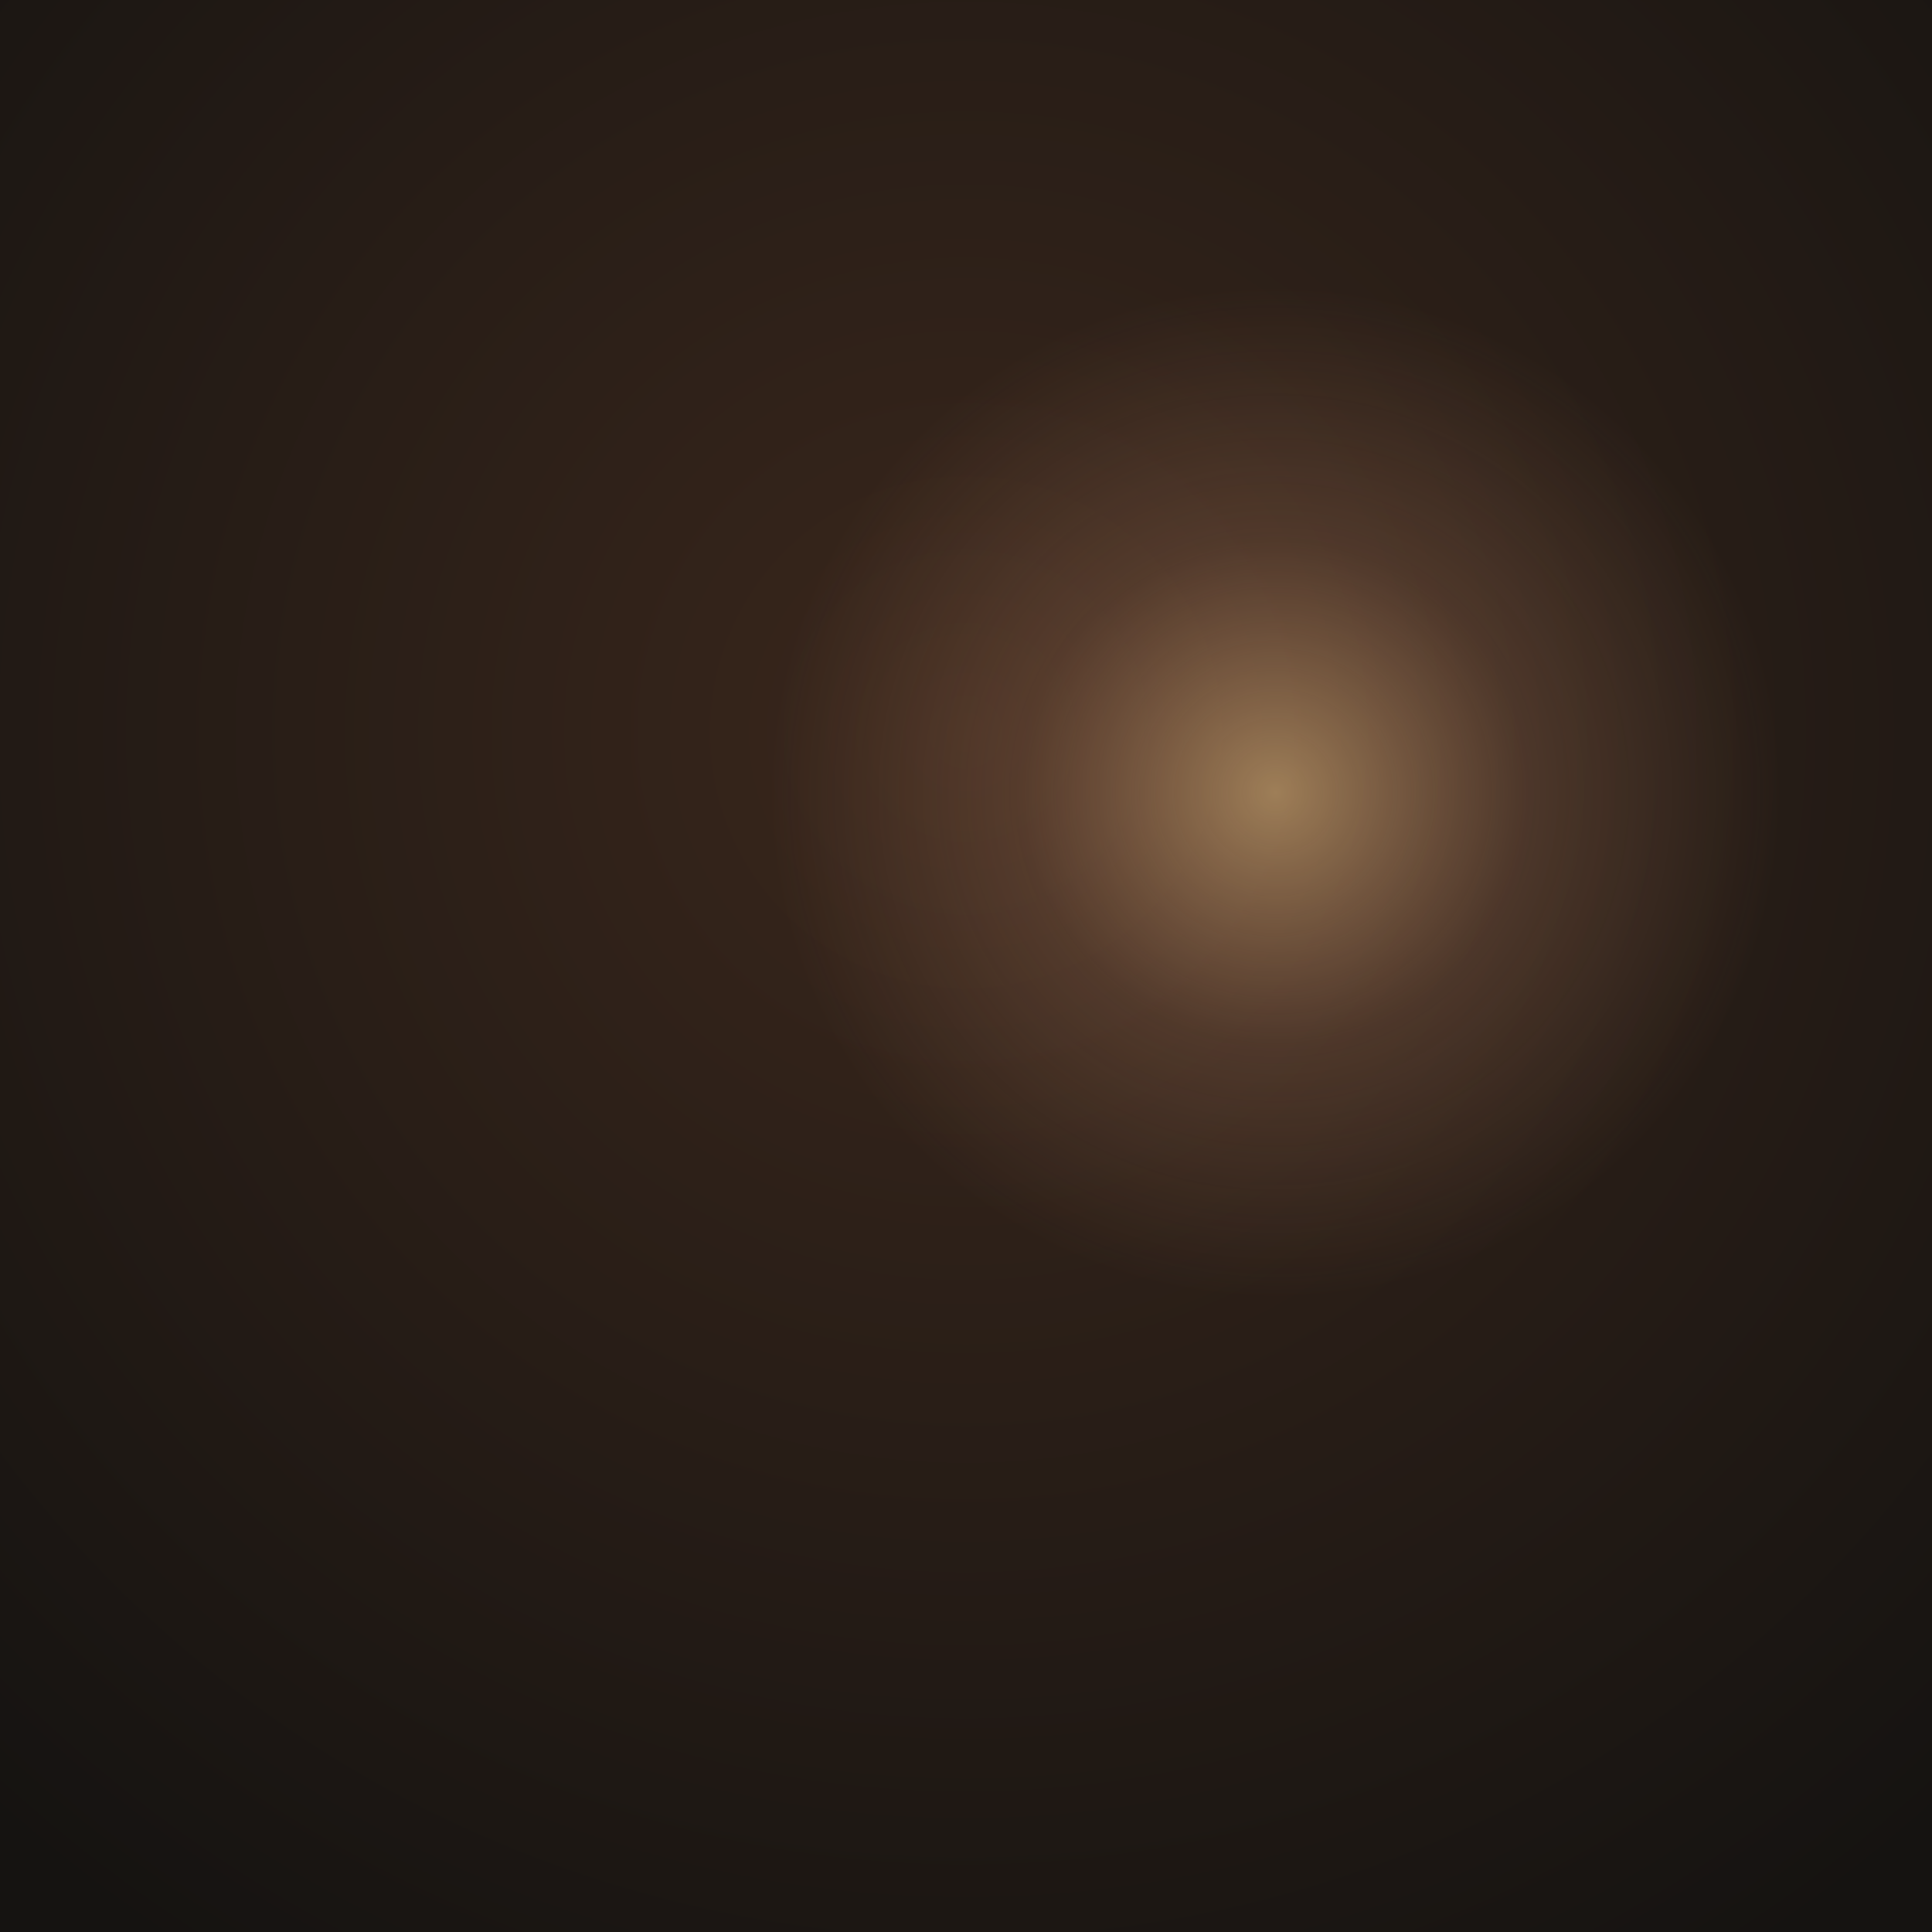
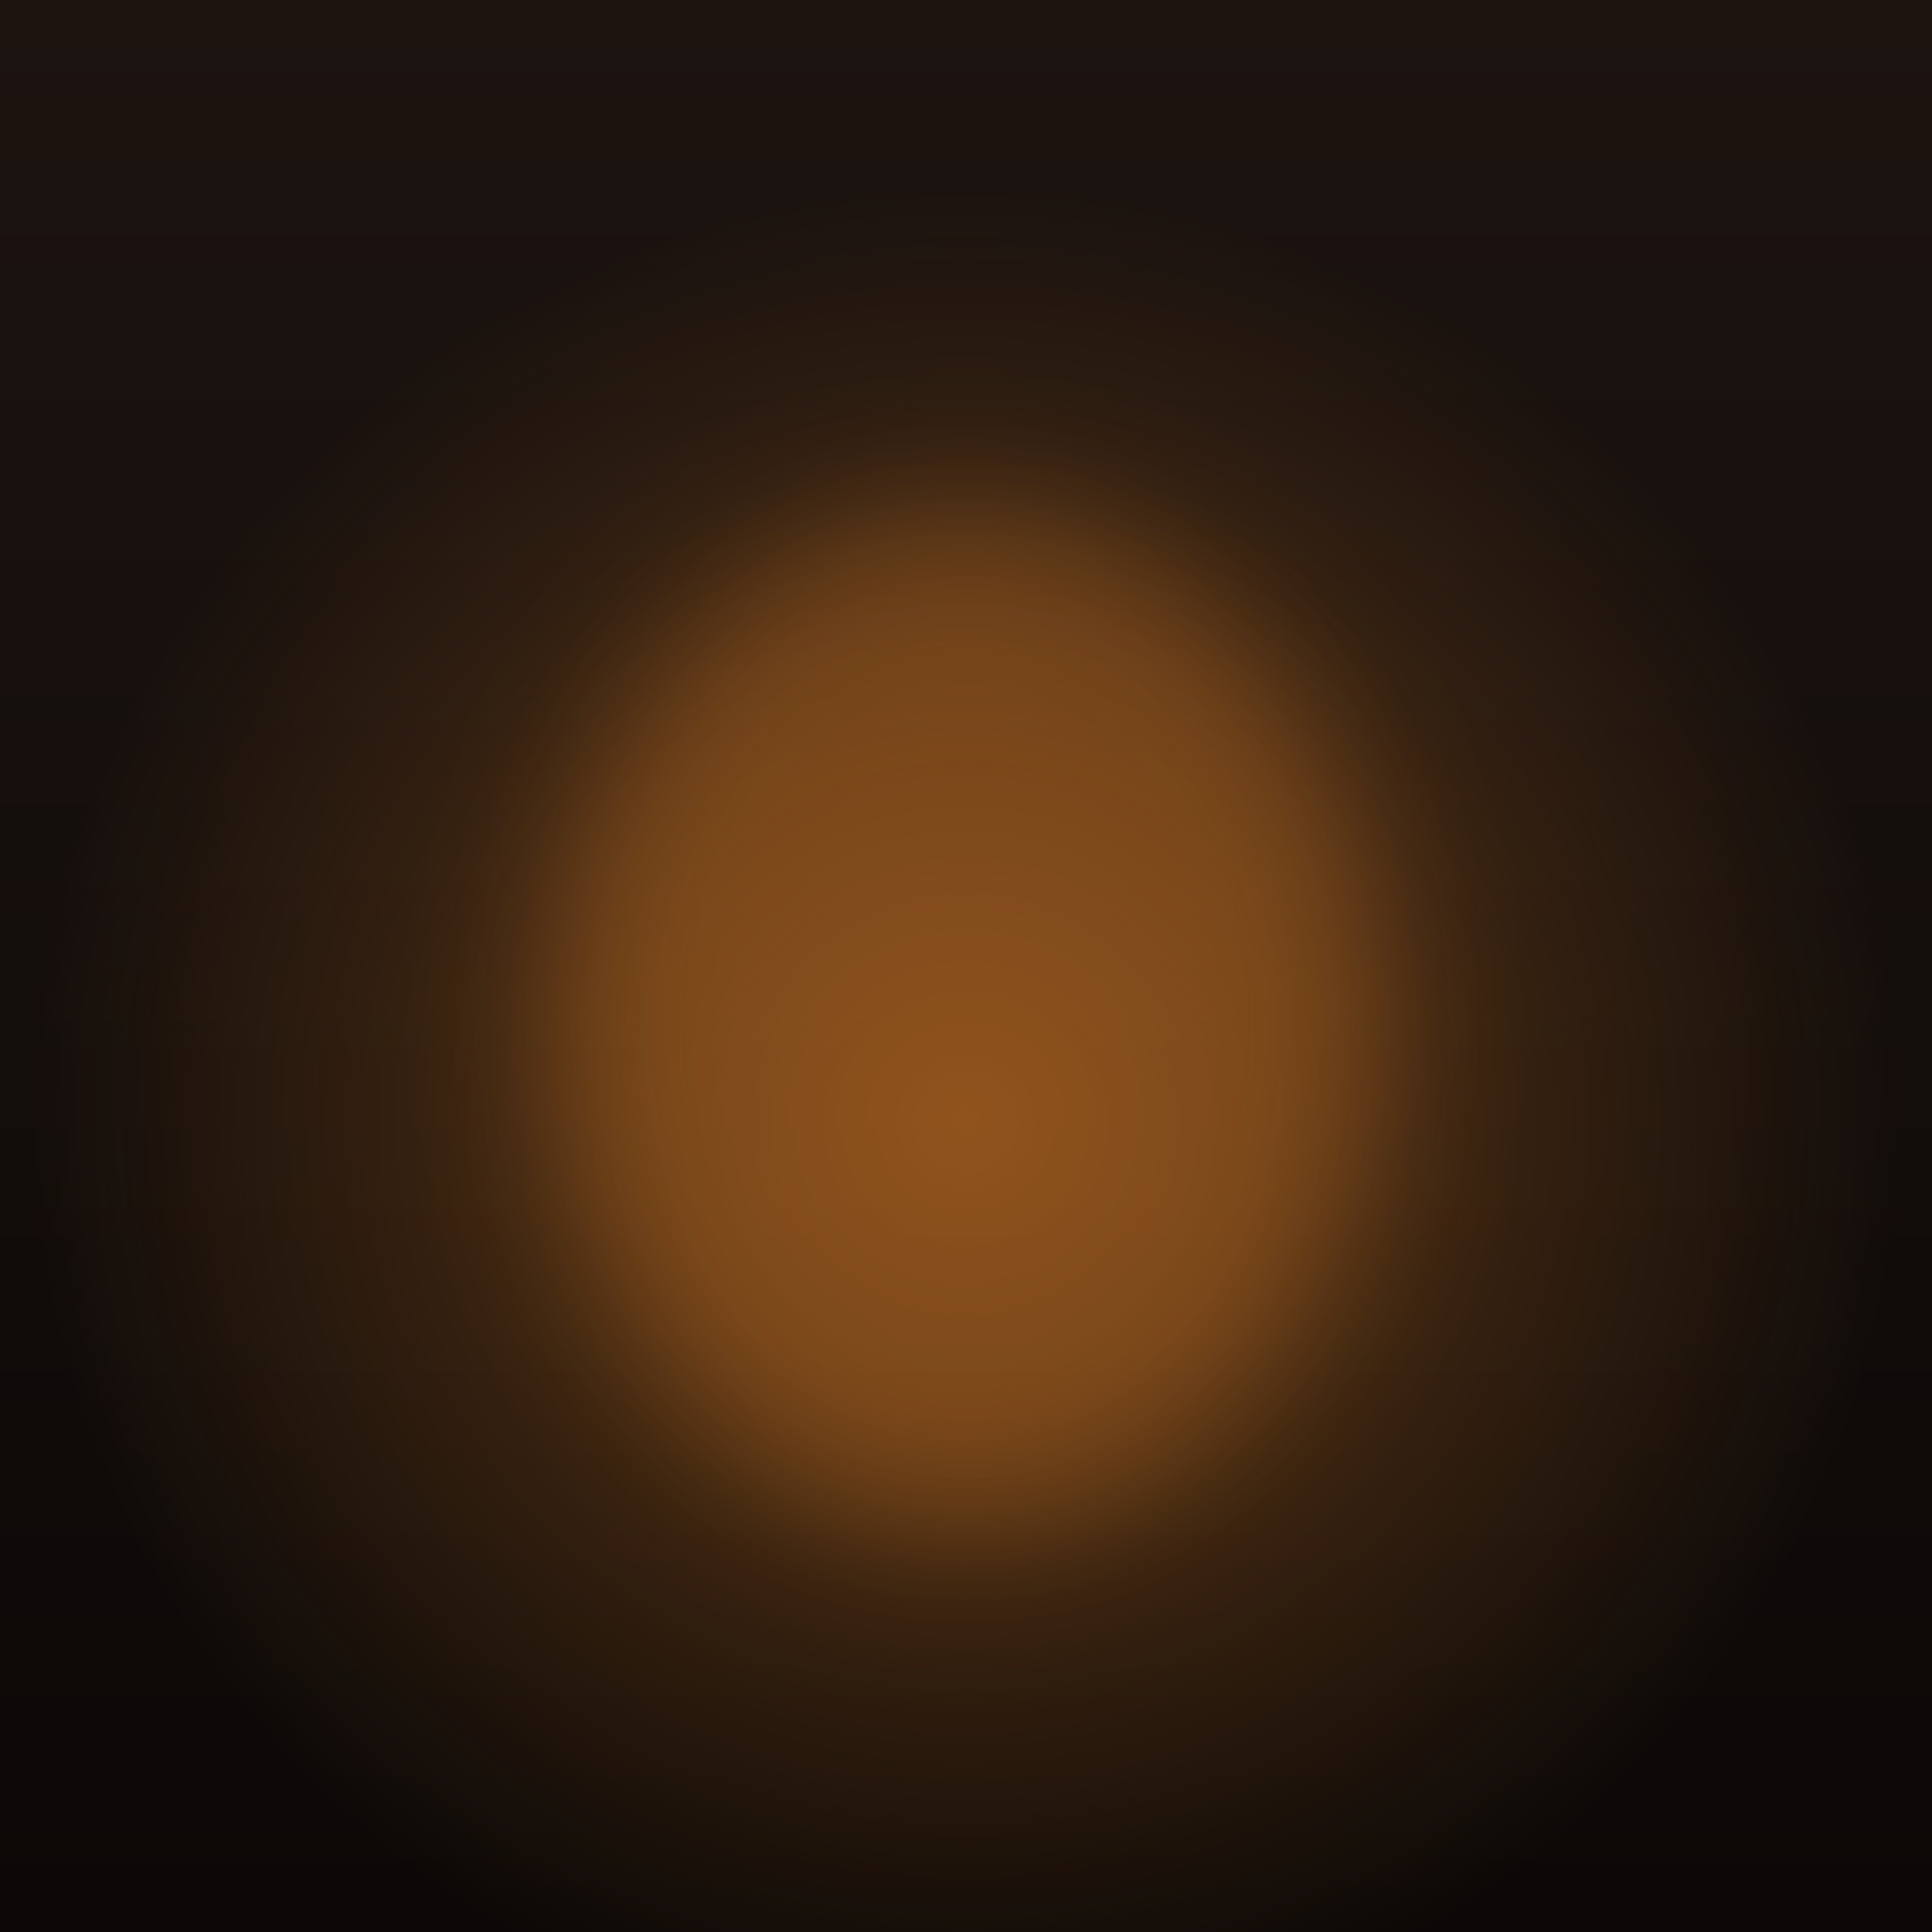
<svg xmlns="http://www.w3.org/2000/svg" viewBox="0 0 1024 1024">
  <defs>
-     <radialGradient id="bg" cx="50%" cy="38%" r="75%">
-       <stop offset="0" stop-color="#3A271C" />
-       <stop offset="1" stop-color="#151311" />
+     <linearGradient id="bg" x1="0" y1="0" x2="0" y2="1">
+       <stop offset="0" stop-color="#1D1410" />
+       <stop offset="1" stop-color="#0B0807" />
+     </linearGradient>
+     <radialGradient id="g" cx="50%" cy="58%" r="48%">
+       <stop offset="0" stop-color="#F08A2C" stop-opacity=".38" />
+       <stop offset="1" stop-color="#F08A2C" stop-opacity="0" />
    </radialGradient>
-     <radialGradient id="glow" cx="50%" cy="50%" r="50%">
-       <stop offset="0" stop-color="#F6C98A" stop-opacity=".55" />
-       <stop offset=".5" stop-color="#E0A07A" stop-opacity=".18" />
-       <stop offset="1" stop-color="#E0A07A" stop-opacity="0" />
-     </radialGradient>
-     <linearGradient id="cu" x1="0" y1="0" x2="0" y2="1">
-       <stop offset="0" stop-color="#E9B08A" />
-       <stop offset=".55" stop-color="#B66A3E" />
-       <stop offset="1" stop-color="#7A3F22" />
+     <linearGradient id="fl" gradientUnits="userSpaceOnUse" x1="0" y1="800" x2="0" y2="180">
+       <stop offset="0" stop-color="#B83A12" />
+       <stop offset=".45" stop-color="#F08A2C" />
+       <stop offset=".85" stop-color="#FFD27A" />
+       <stop offset="1" stop-color="#FFF1C9" />
    </linearGradient>
-     <linearGradient id="fl" x1="0" y1="1" x2="0" y2="0">
-       <stop offset="0" stop-color="#F3A35C" />
-       <stop offset=".6" stop-color="#FBD9A0" />
-       <stop offset="1" stop-color="#FFF4DE" />
-     </linearGradient>
+     <filter id="b" x="-50%" y="-50%" width="200%" height="200%">
+       <feGaussianBlur stdDeviation="36" />
+     </filter>
  </defs>
  <rect width="1024" height="1024" fill="url(#bg)" />
-   <circle cx="676" cy="420" r="270" fill="url(#glow)" />
+   <rect width="1024" height="1024" fill="url(#g)" />
+   <ellipse cx="512" cy="540" rx="220" ry="270" fill="#F08A2C" opacity=".3" filter="url(#b)" />
</svg>
